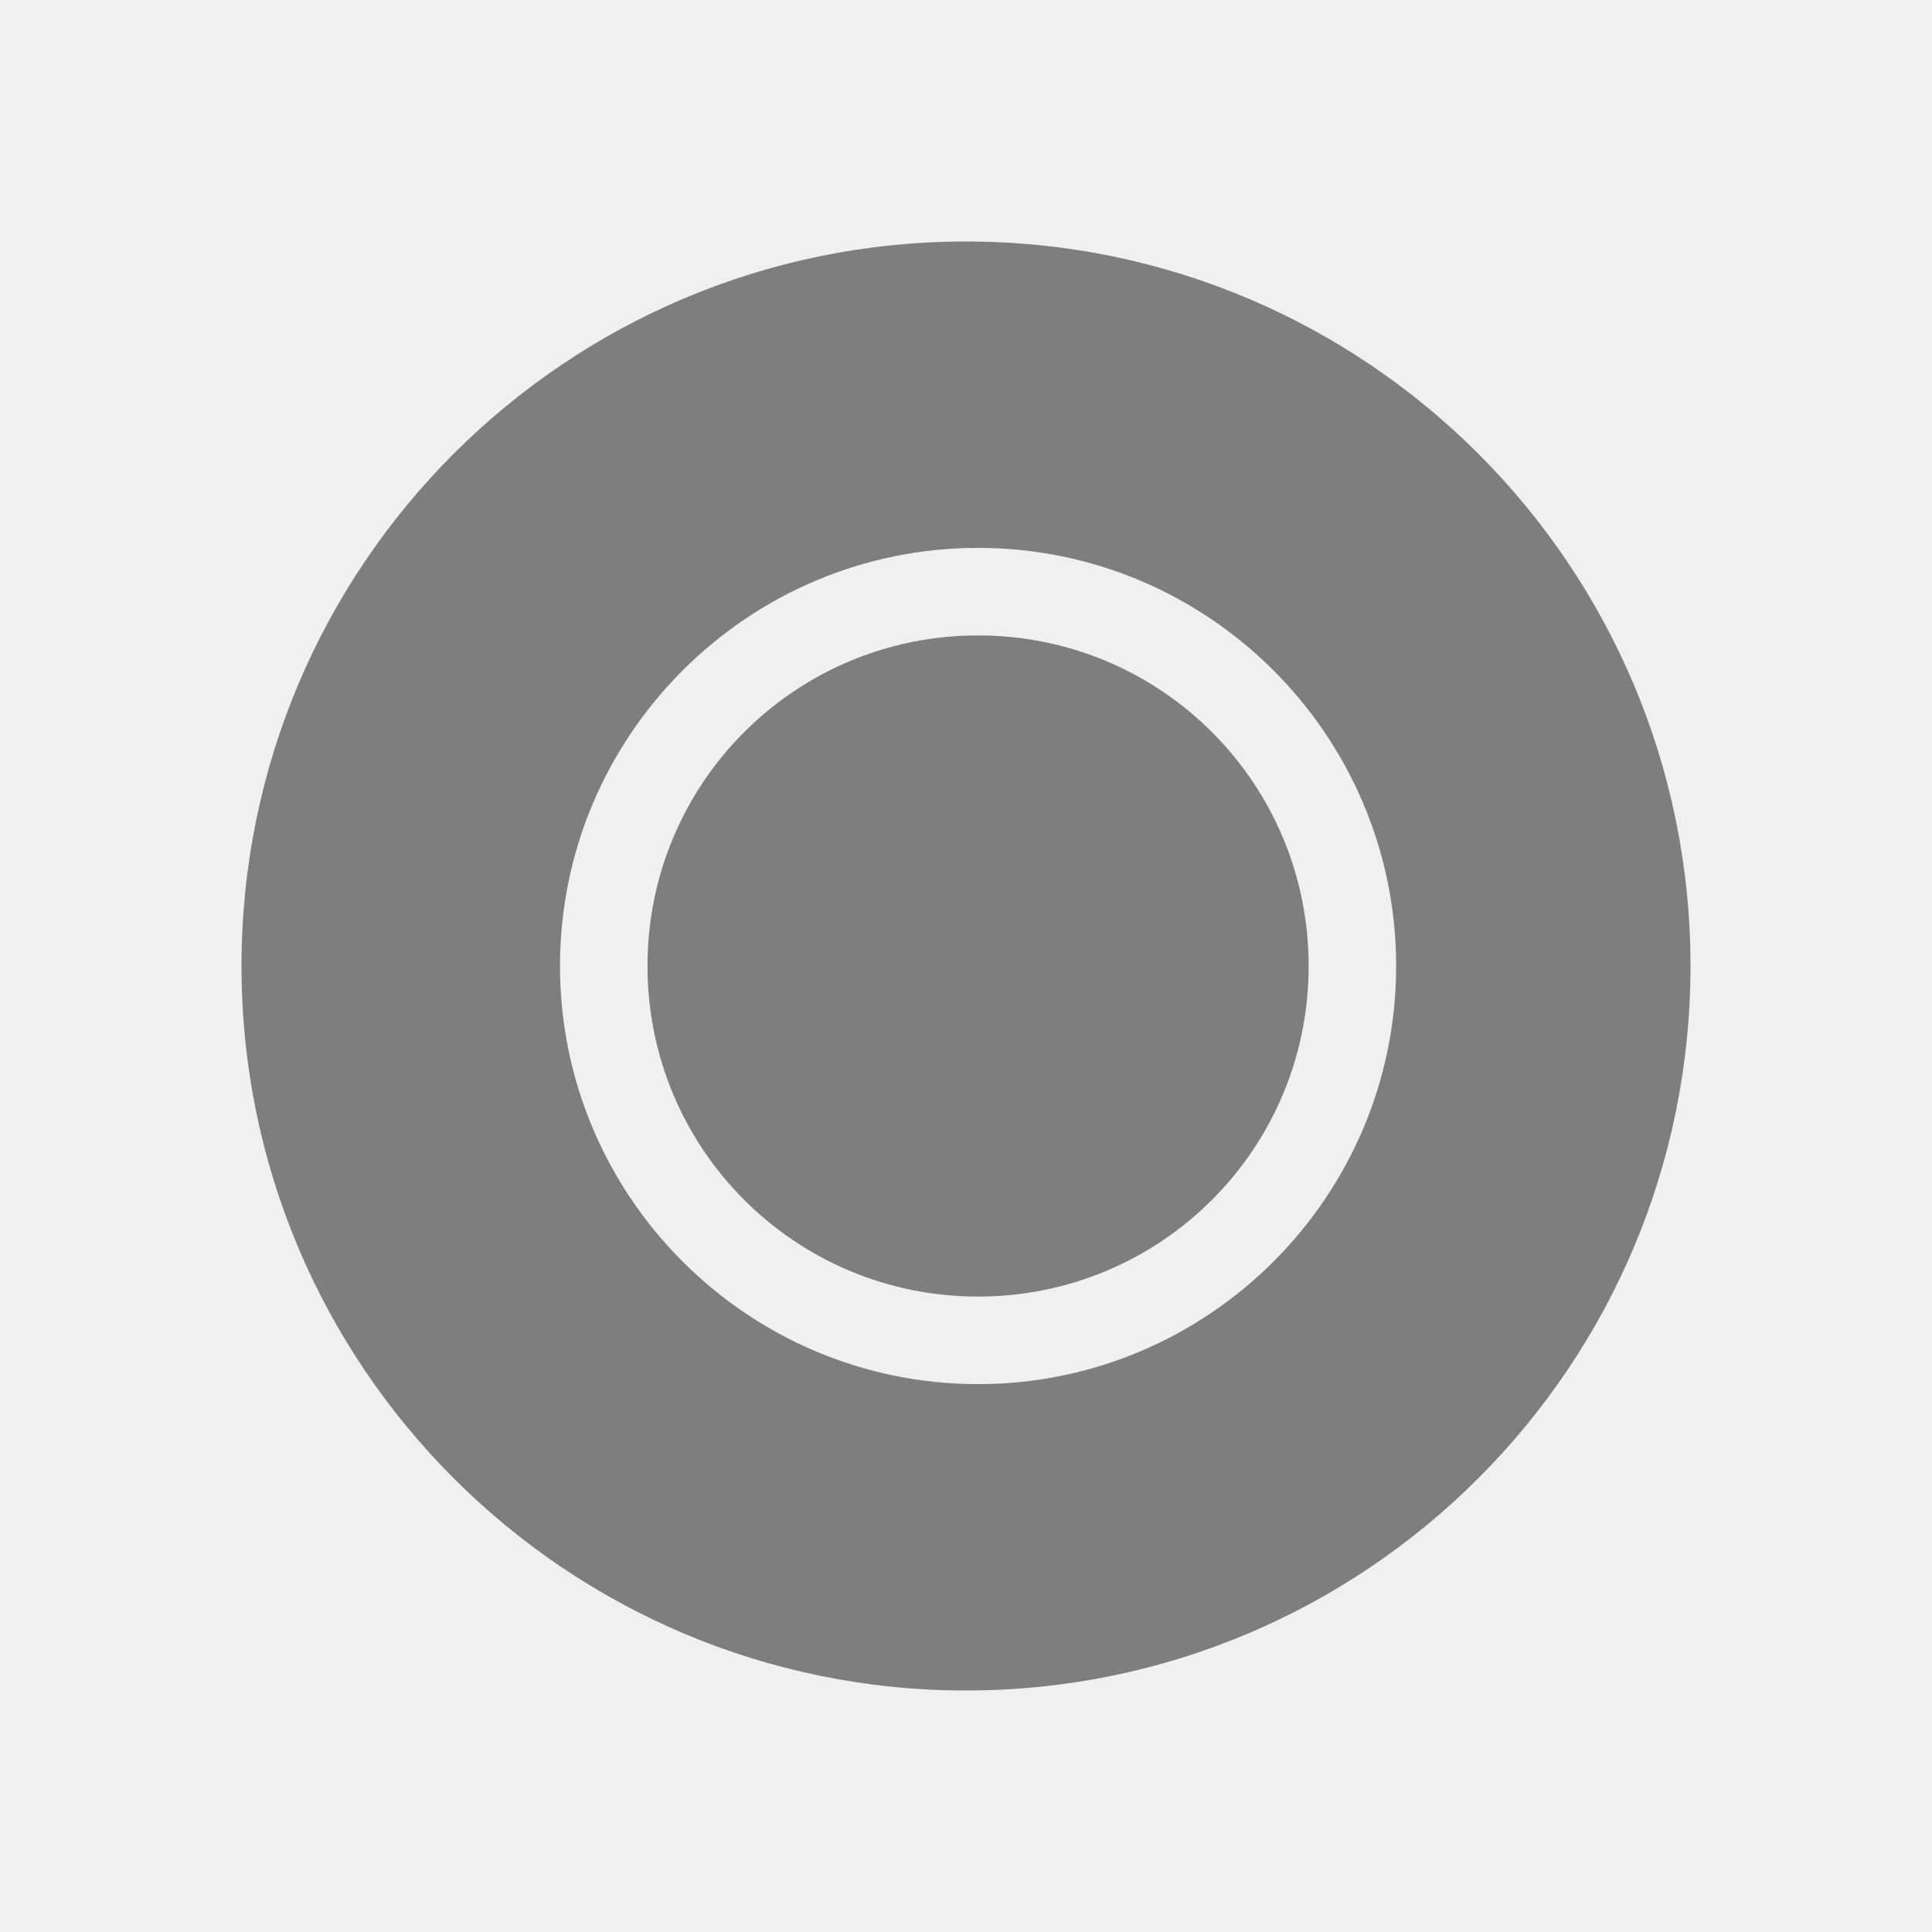
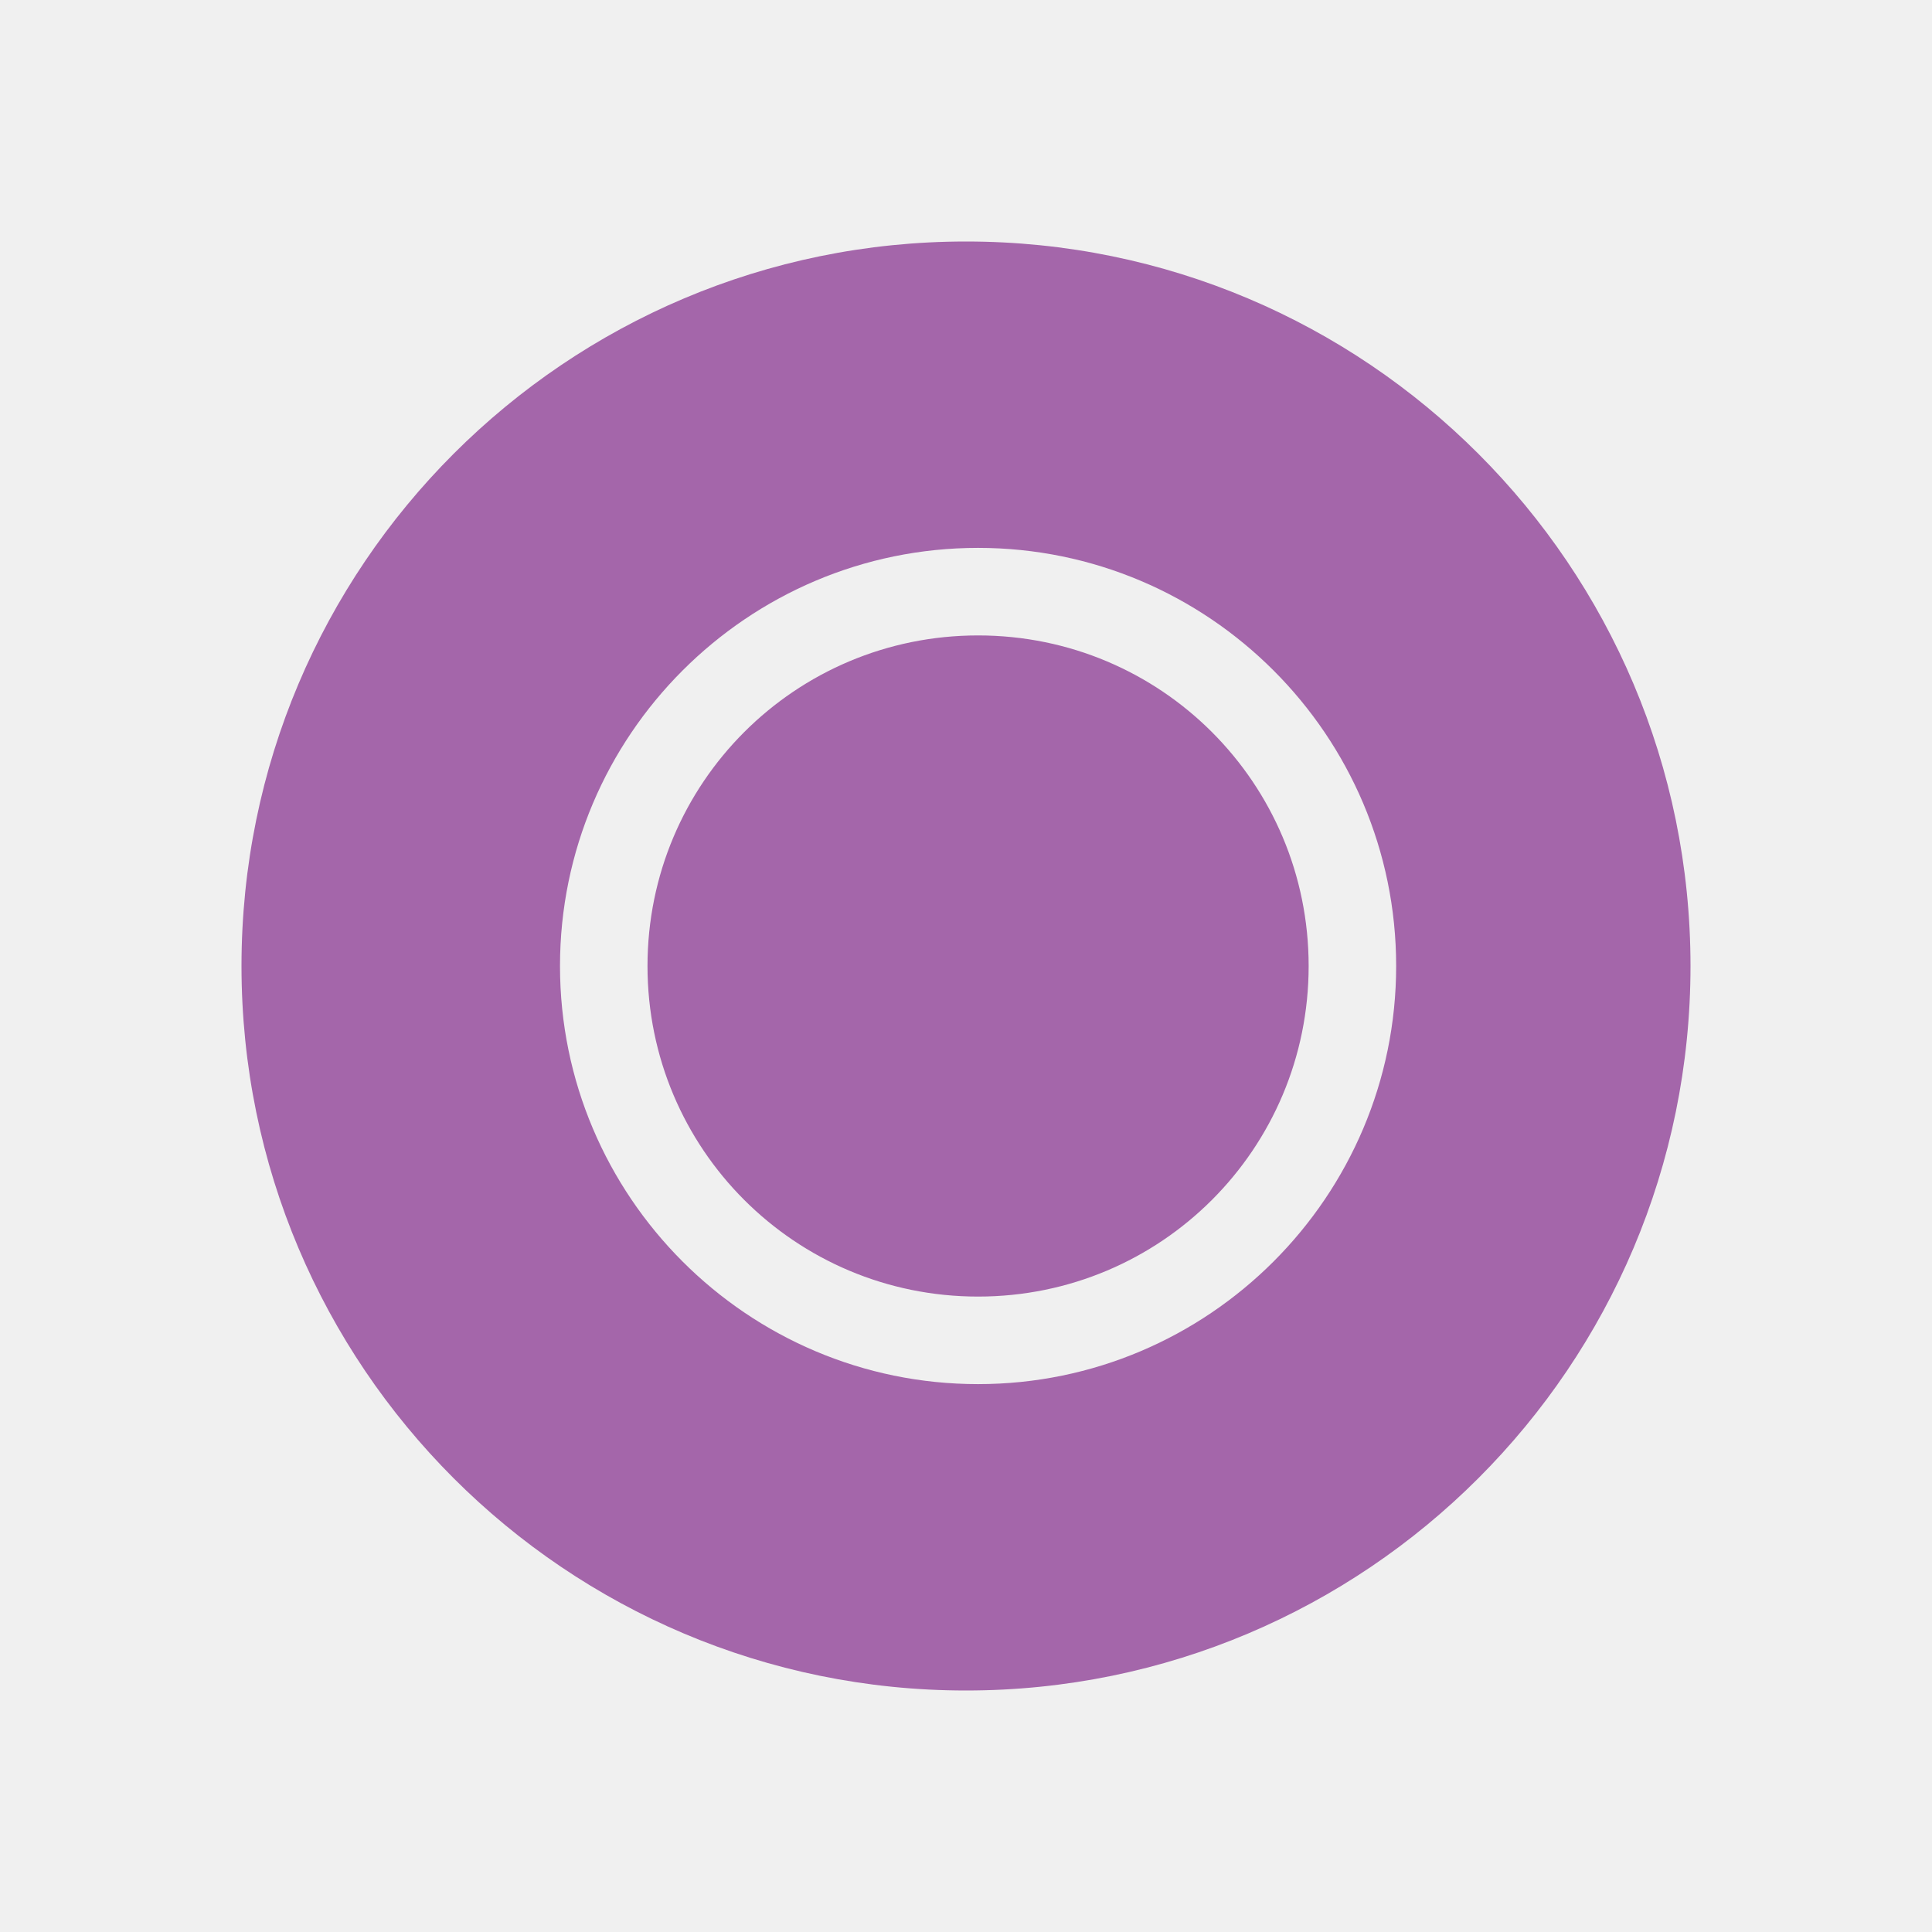
<svg xmlns="http://www.w3.org/2000/svg" xmlns:xlink="http://www.w3.org/1999/xlink" width="48" height="48" id="svg2" version="1.1" style="enable-background:new" enable-background="new">
  <defs id="defs4">
    <linearGradient id="linearGradient3786">
      <stop style="stop-color:#f9f9f9;stop-opacity:1;" offset="0" id="stop3788" />
      <stop id="stop3794" offset="0.25" style="stop-color:#f9f9f9;stop-opacity:1;" />
      <stop style="stop-color:#dfdfdf;stop-opacity:1;" offset="1" id="stop3790" />
    </linearGradient>
    <linearGradient xlink:href="#linearGradient3786" id="linearGradient4093" x1="16" y1="1" x2="16" y2="31" gradientUnits="userSpaceOnUse" gradientTransform="matrix(1.529472,0,0,1.533028,-0.5908127,-16.51901)" />
-     <filter id="filter2995">
-       <feBlend mode="lighten" in2="BackgroundImage" id="feBlend2997" />
-     </filter>
  </defs>
-   <g id="layer2" transform="translate(0,16)" style="display:inline">
+   <g id="layer2" transform="translate(0,16)" style="display:none">
    <path style="fill:#333333;fill-opacity:0.6;stroke:none" d="m 24,-10 c -9.941,0 -18,8.059 -18,18 0,9.941 8.059,18 18,18 9.941,0 18,-8.059 18,-18 0,-9.941 -8.059,-18 -18,-18 z m 0.3,7.612 c 5.728,0 10.387,4.66 10.387,10.388 0,5.728 -4.66,10.388 -10.387,10.388 -5.728,0 -10.387,-4.66 -10.387,-10.388 0,-5.728 4.66,-10.388 10.387,-10.388 z m 0,2.175 c -4.545,0 -8.213,3.668 -8.213,8.213 0,4.545 3.668,8.213 8.213,8.213 4.545,0 8.213,-3.668 8.213,-8.213 0,-4.545 -3.668,-8.213 -8.213,-8.213 z" id="path3782-7-9-7-1" />
  </g>
  <g id="layer3" style="display:none">
    <path transform="translate(0,16)" id="path4410" d="m 24,-10 c -9.941,0 -18,8.059 -18,18 0,9.941 8.059,18 18,18 9.941,0 18,-8.059 18,-18 0,-9.941 -8.059,-18 -18,-18 z m 0.3,7.612 c 5.728,0 10.387,4.66 10.387,10.388 0,5.728 -4.66,10.388 -10.387,10.388 -5.728,0 -10.387,-4.66 -10.387,-10.388 0,-5.728 4.66,-10.388 10.387,-10.388 z m 0,2.175 c -4.545,0 -8.213,3.668 -8.213,8.213 0,4.545 3.668,8.213 8.213,8.213 4.545,0 8.213,-3.668 8.213,-8.213 0,-4.545 -3.668,-8.213 -8.213,-8.213 z" style="fill:#ffffff;fill-opacity:0.8;stroke:none;display:inline;enable-background:new" />
  </g>
+   <g id="layer1">
+     <path transform="translate(0,16)" id="path3762" d="m 24,-10 c -9.941,0 -18,8.059 -18,18 0,9.941 8.059,18 18,18 9.941,0 18,-8.059 18,-18 0,-9.941 -8.059,-18 -18,-18 z m 0.3,7.612 c 5.728,0 10.387,4.66 10.387,10.388 0,5.728 -4.66,10.388 -10.387,10.388 -5.728,0 -10.387,-4.66 -10.387,-10.388 0,-5.728 4.66,-10.388 10.387,-10.388 z m 0,2.175 c -4.545,0 -8.213,3.668 -8.213,8.213 0,4.545 3.668,8.213 8.213,8.213 4.545,0 8.213,-3.668 8.213,-8.213 0,-4.545 -3.668,-8.213 -8.213,-8.213 z" style="enable-background:new;display:inline;fill:#a466aa;fill-opacity:1;stroke:none" />
+   </g>
</svg>
